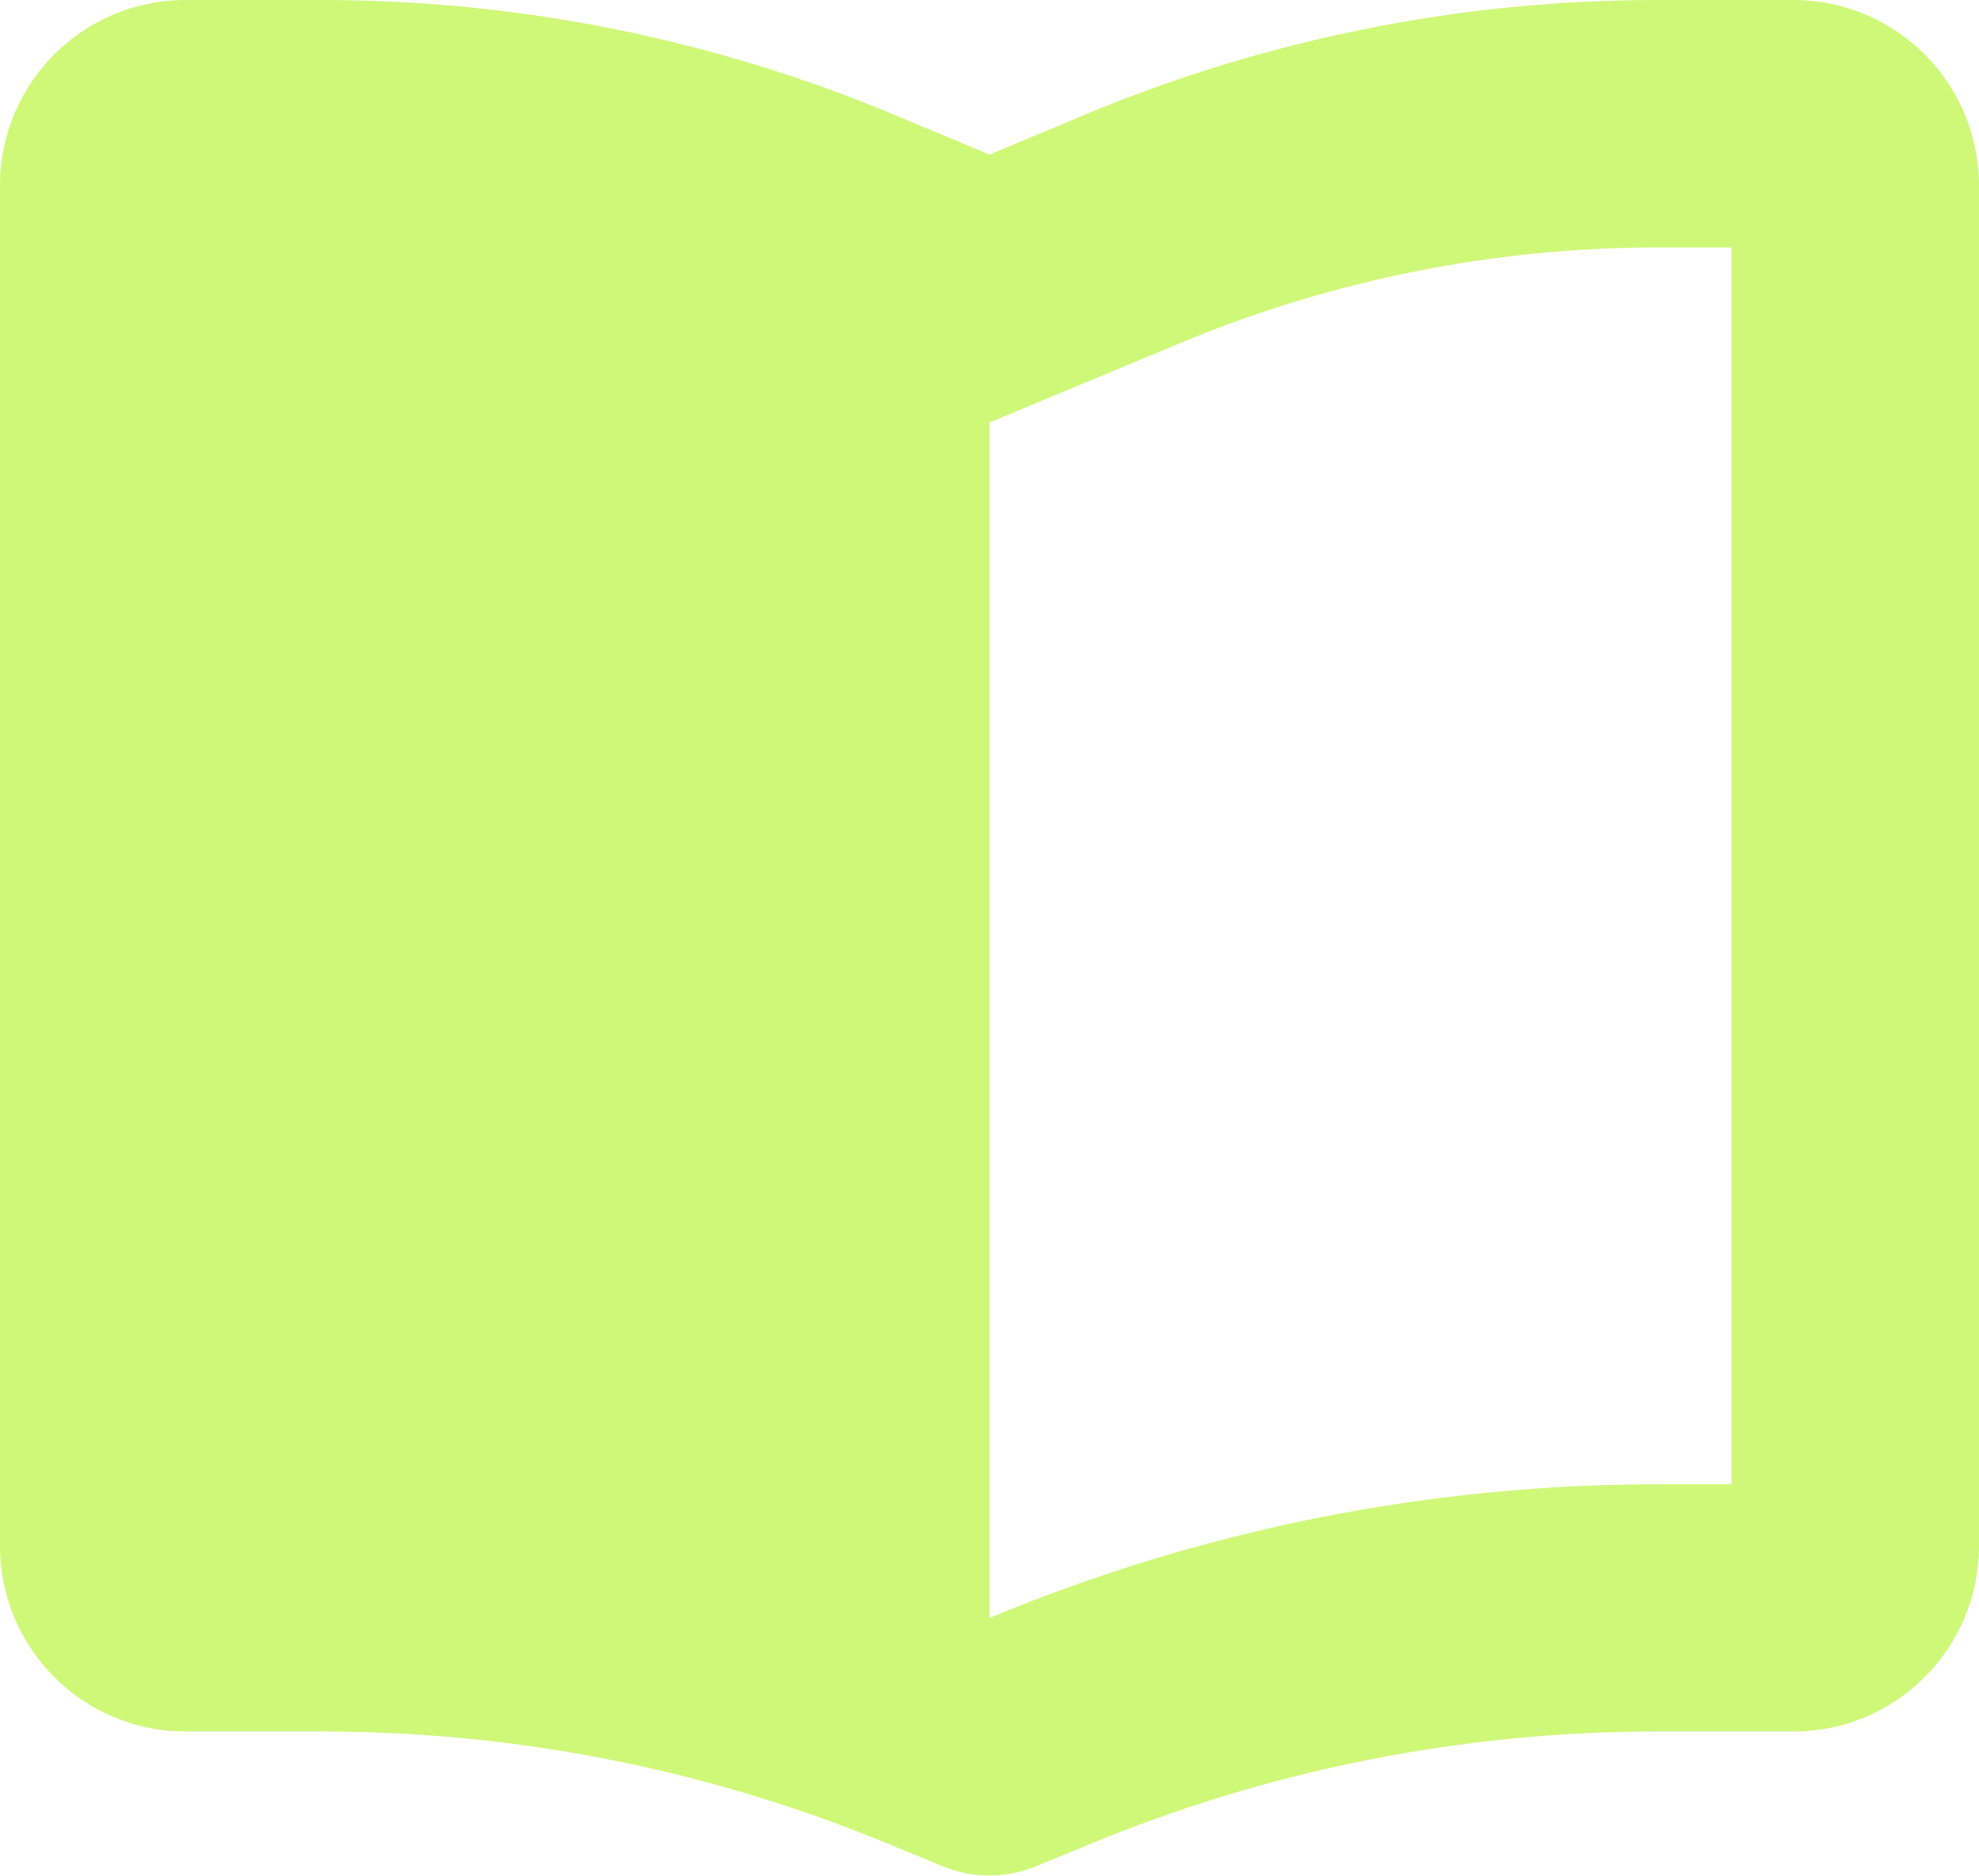
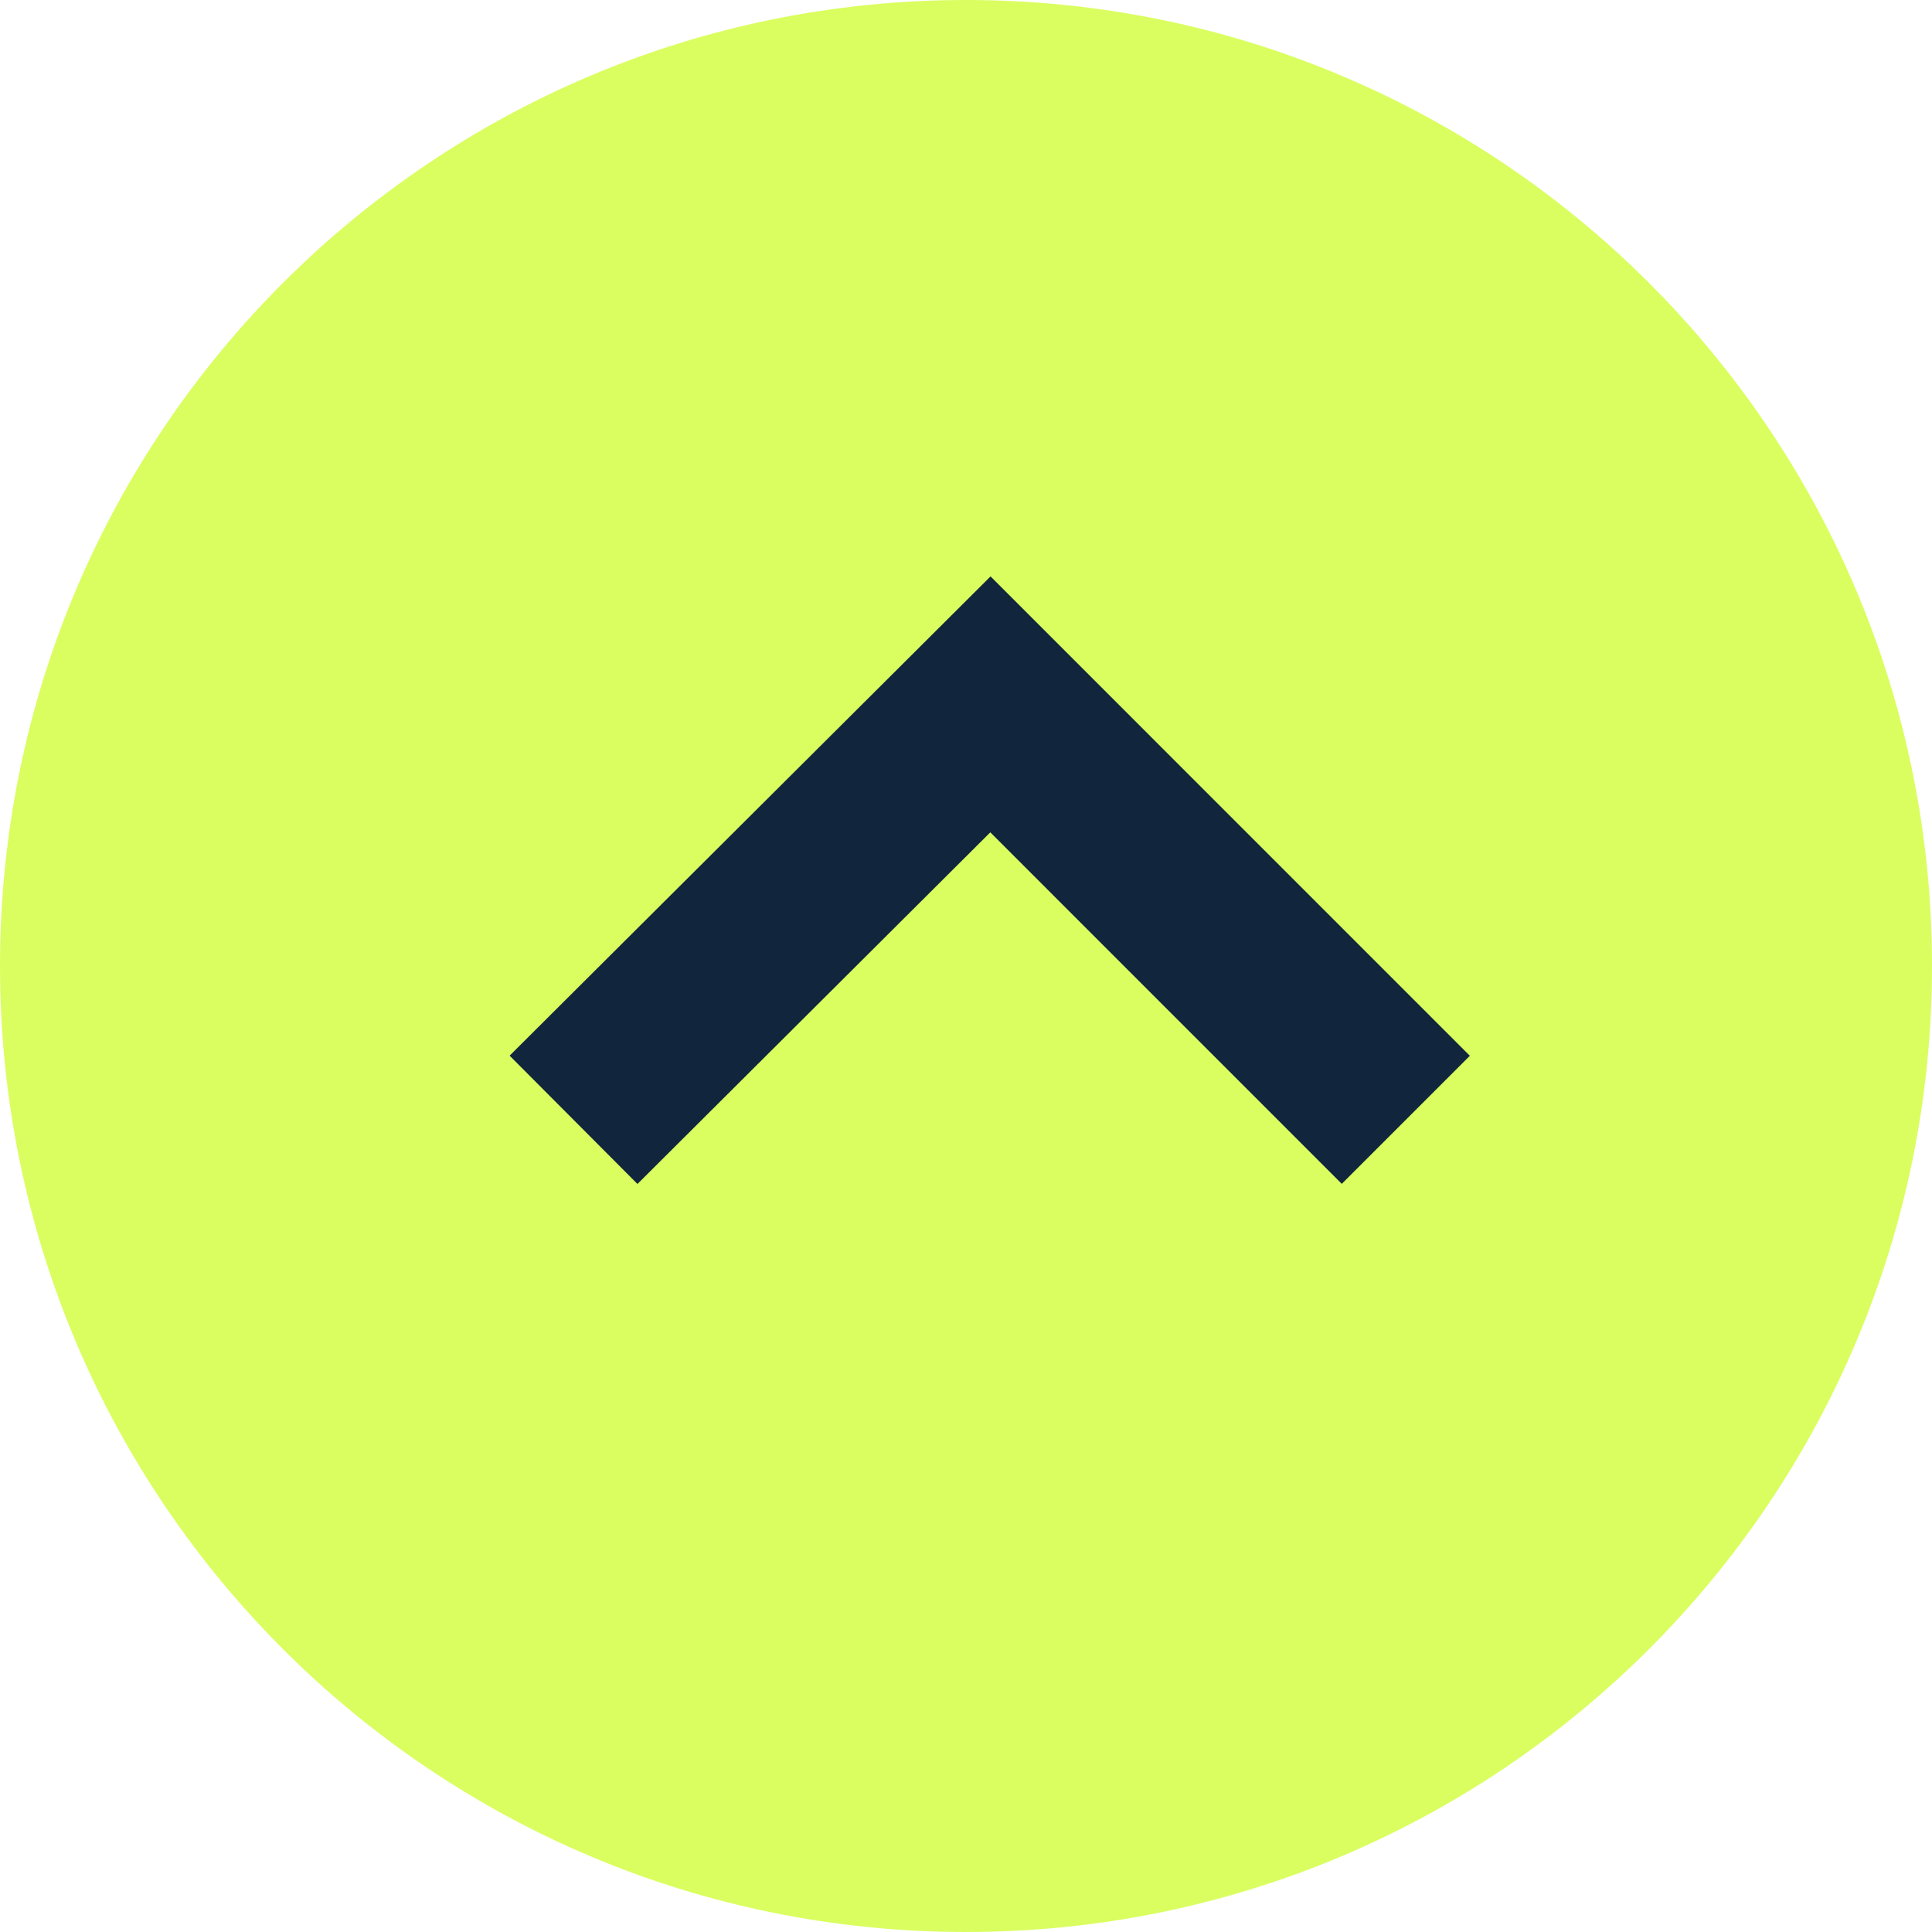
- <svg xmlns="http://www.w3.org/2000/svg" width="15.5" height="14.691" viewBox="0 0 15.5 14.691">
-   <path id="book-open-solid-full" d="M71.75,99.309v9.364l.015-.006a13.593,13.593,0,0,1,5.216-1.041h.581V97.938h-.581a9.724,9.724,0,0,0-3.727.745Zm-.76-2.416.76.318.76-.318A11.625,11.625,0,0,1,76.981,96h1.066A1.453,1.453,0,0,1,79.5,97.453v10.656a1.453,1.453,0,0,1-1.453,1.453H76.981a11.625,11.625,0,0,0-4.471.893l-.388.16a.963.963,0,0,1-.745,0l-.388-.16a11.625,11.625,0,0,0-4.471-.893H65.453A1.453,1.453,0,0,1,64,108.109V97.453A1.453,1.453,0,0,1,65.453,96h1.066A11.625,11.625,0,0,1,70.99,96.893Z" transform="translate(-64 -96)" fill="#cff878" />
+ <svg xmlns="http://www.w3.org/2000/svg" width="32" height="32" viewBox="0 0 32 32">
+   <g id="Grupo_1177956" data-name="Grupo 1177956" transform="translate(-205 -11708)">
+     <path id="Trazado_605492" data-name="Trazado 605492" d="M16,0A16,16,0,1,1,0,16,16,16,0,0,1,16,0Z" transform="translate(205 11708)" fill="#dafe60" />
+     <path id="Trazado_600918" data-name="Trazado 600918" d="M-8166.639,24.786l6.905-6.881,6.88,6.881" transform="translate(8381.139 11701.762)" fill="none" stroke="#11253d" stroke-width="3" />
+   </g>
</svg>
